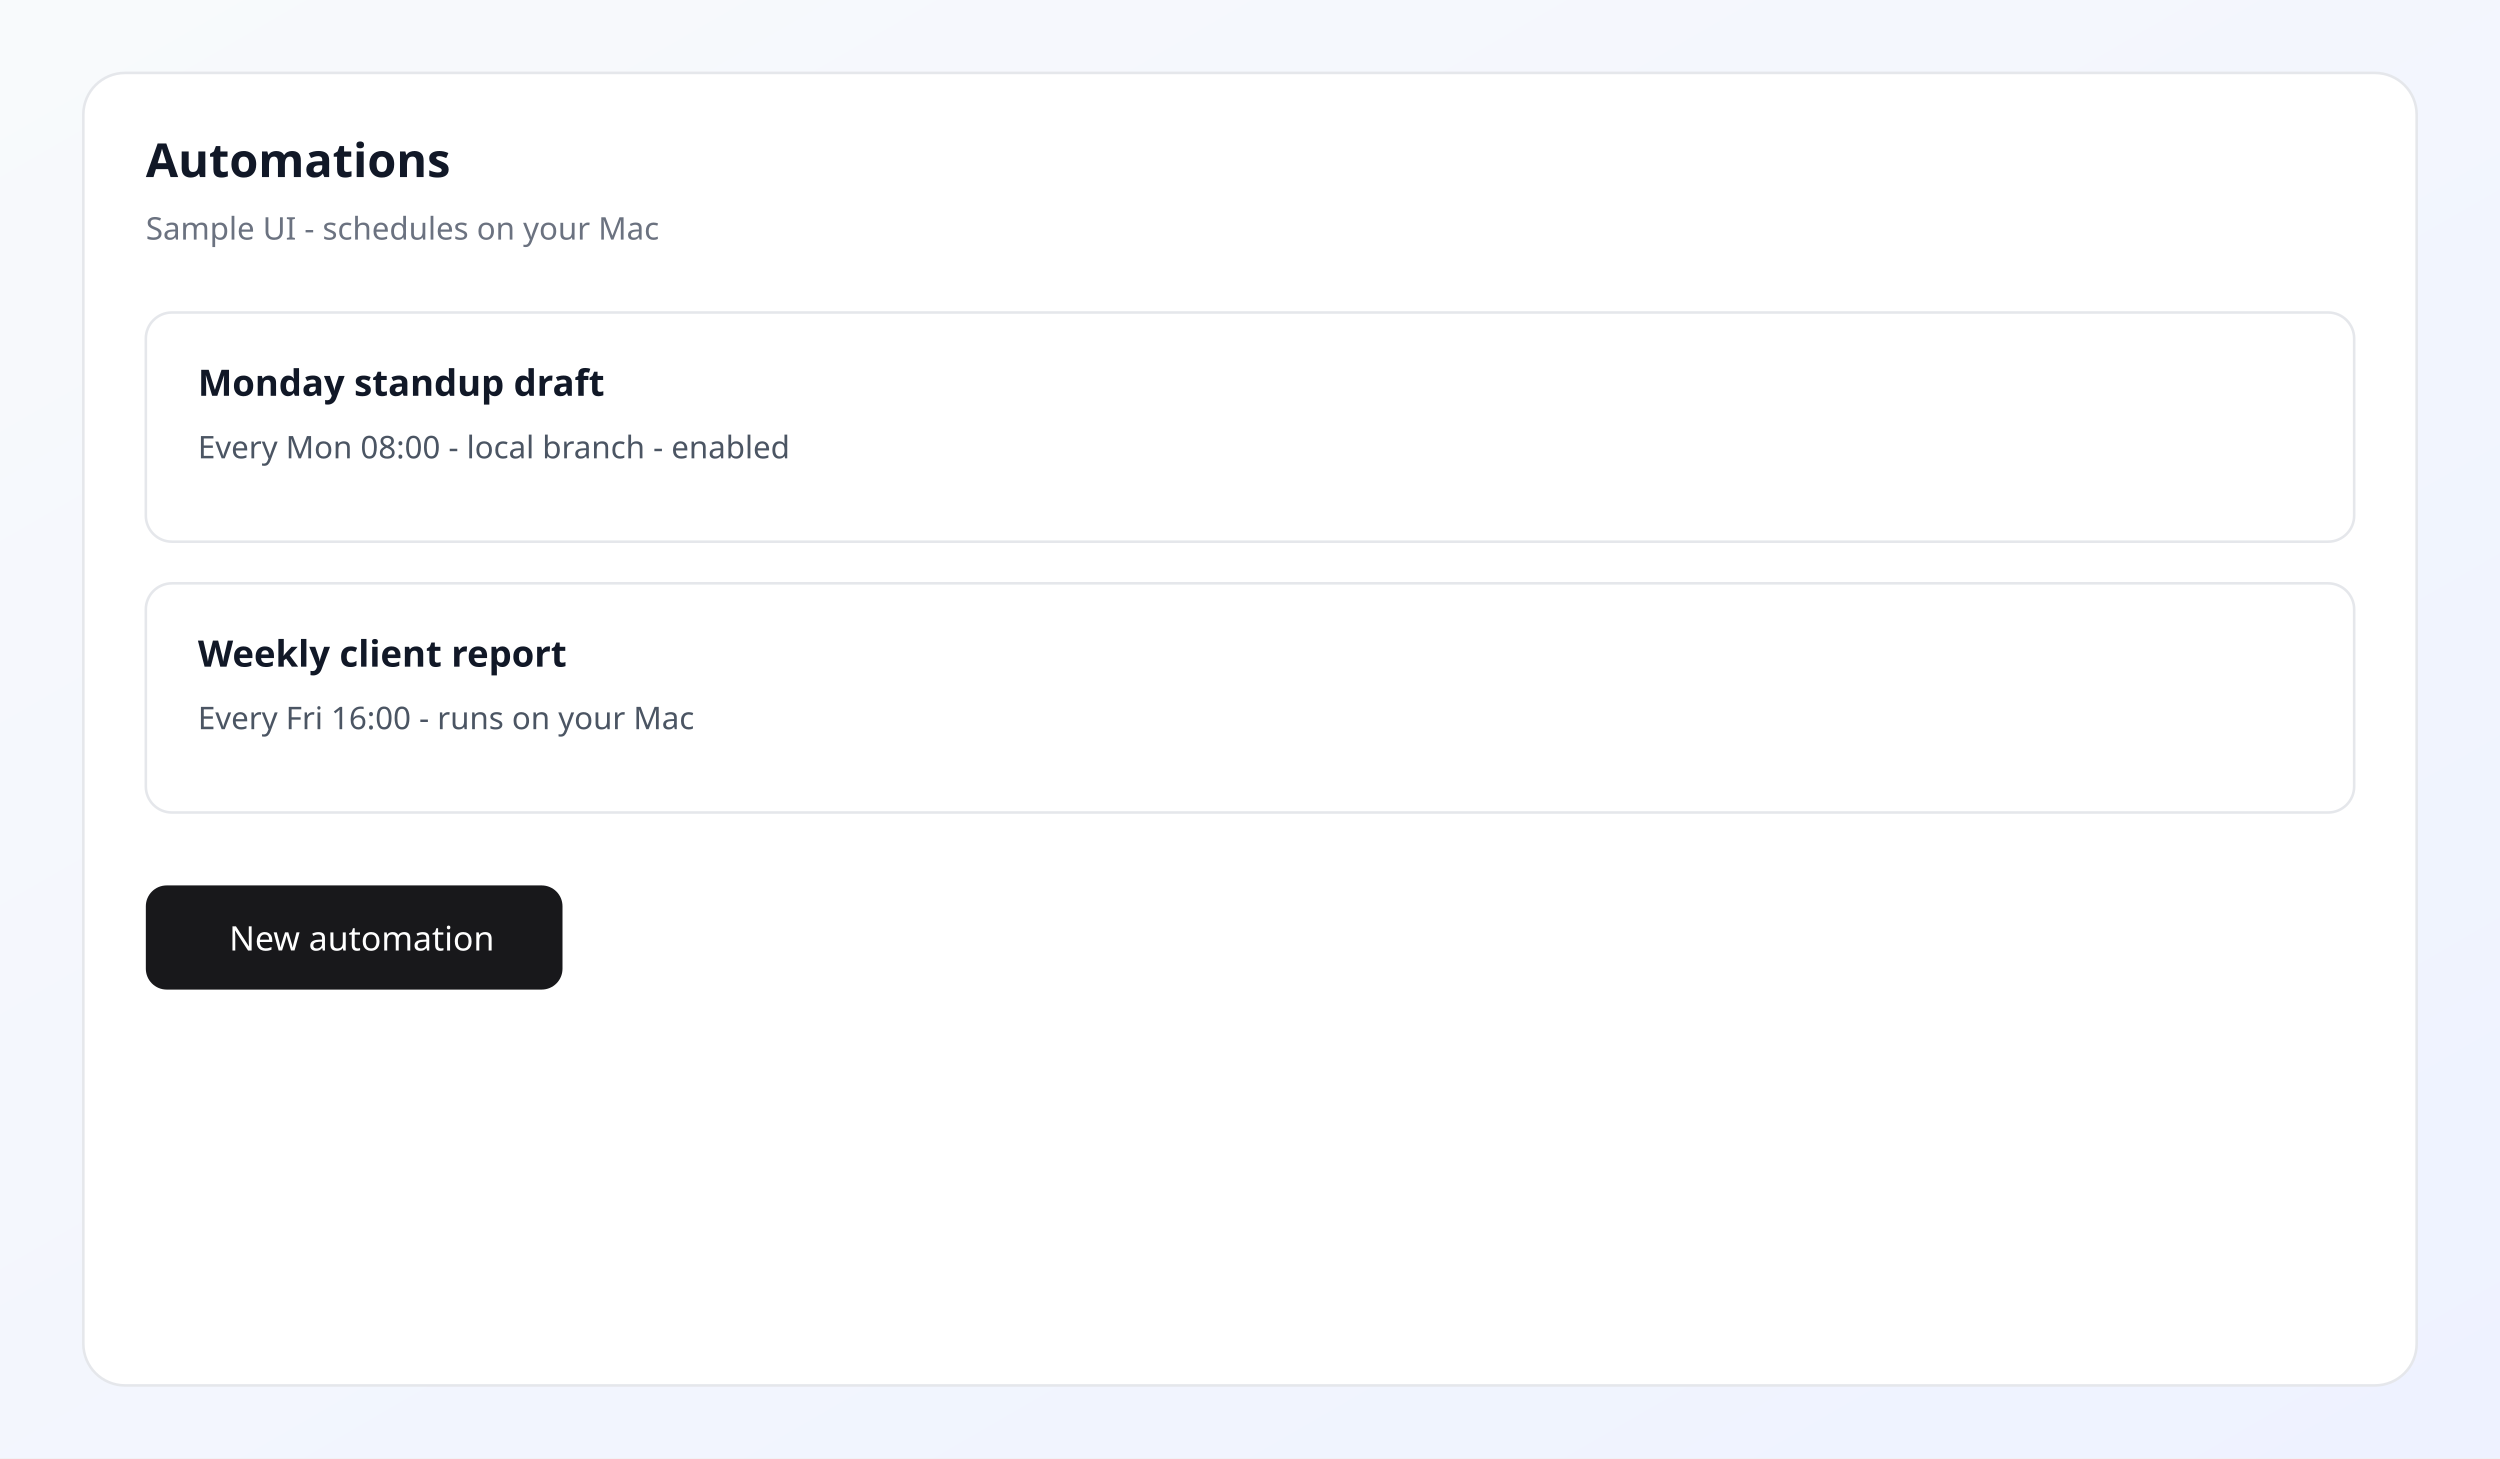
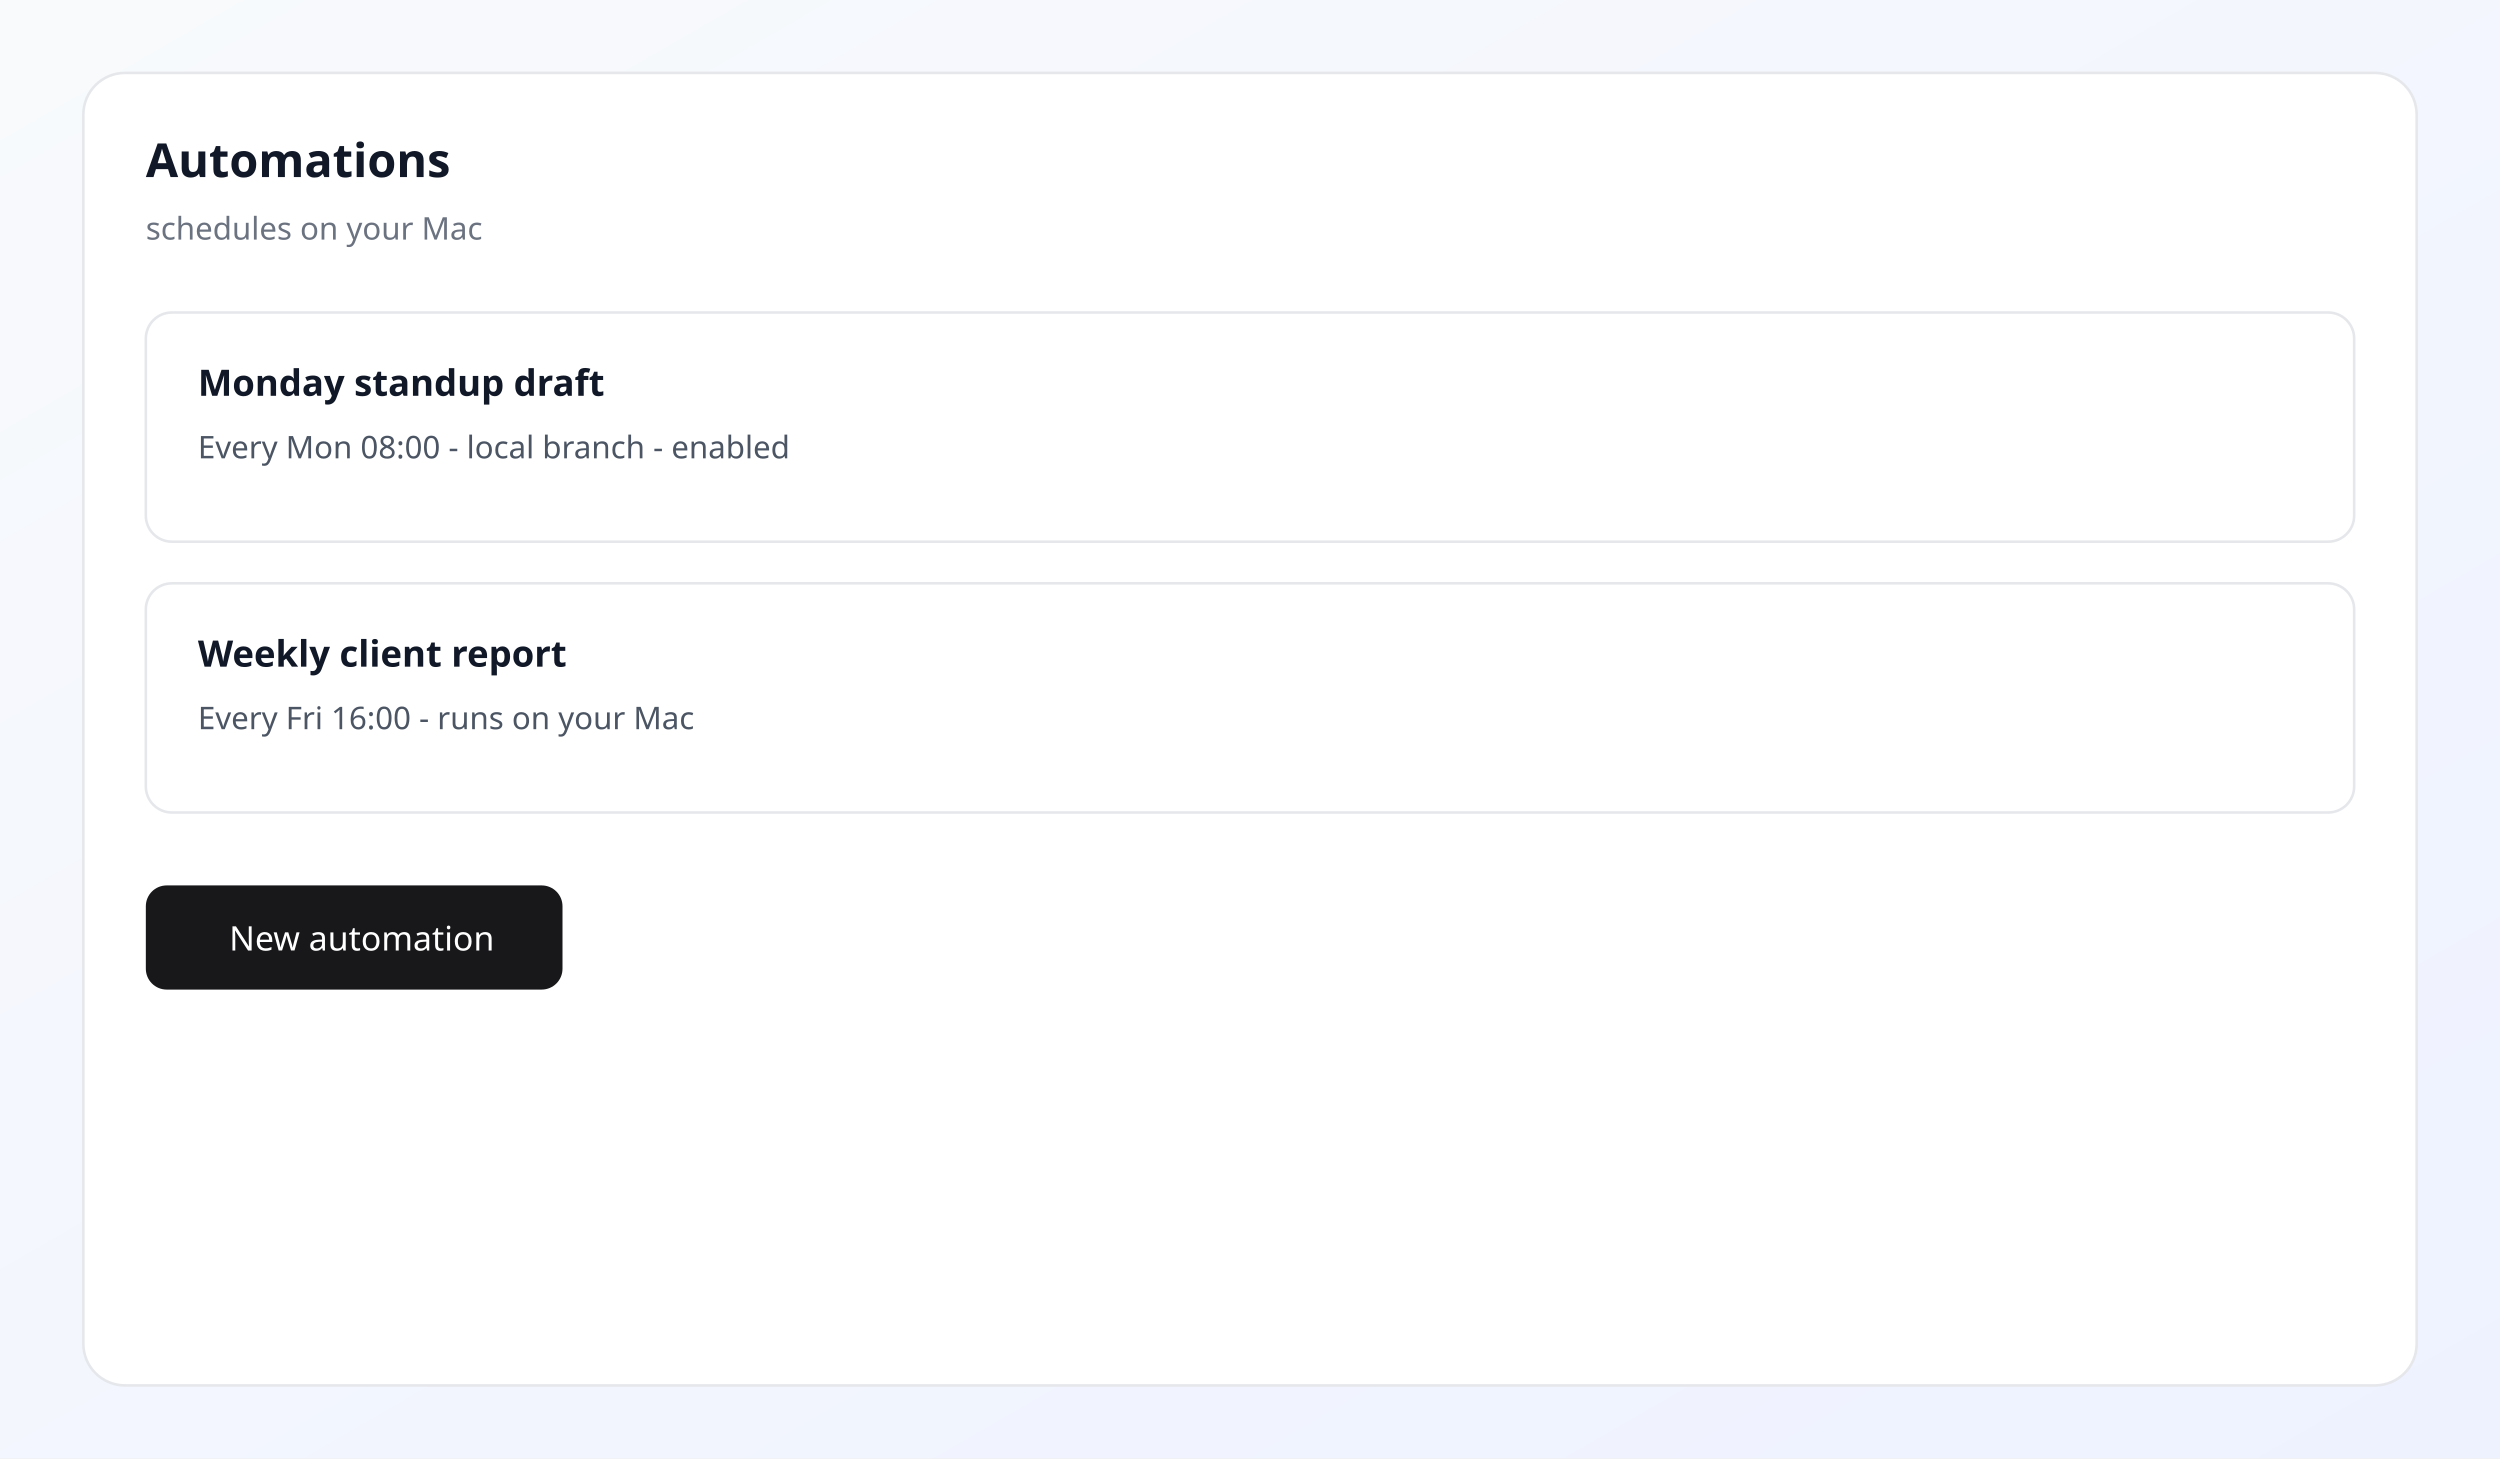
<svg xmlns="http://www.w3.org/2000/svg" width="960" height="560" viewBox="0 0 960 560" role="img" aria-label="Automations">
  <defs>
    <linearGradient id="bg" x1="0" y1="0" x2="1" y2="1">
      <stop offset="0%" stop-color="#f8fafc" />
      <stop offset="100%" stop-color="#eef2ff" />
    </linearGradient>
  </defs>
  <rect width="960" height="560" fill="url(#bg)" />
  <rect x="32" y="28" width="896" height="504" rx="16" fill="#fff" stroke="#e5e7eb" />
  <text x="56" y="68" font-family="ui-sans-serif,system-ui,sans-serif" font-size="18" font-weight="600" fill="#111827">Automations</text>
-   <text x="56" y="92" font-family="ui-sans-serif,system-ui,sans-serif" font-size="12" fill="#6b7280">Sample UI  -  schedules on your Mac</text>
+   <text x="56" y="92" font-family="ui-sans-serif,system-ui,sans-serif" font-size="12" fill="#6b7280">schedules on your Mac</text>
  <rect x="56" y="120" width="848" height="88" rx="10" fill="#fff" stroke="#e5e7eb" />
  <text x="76" y="152" font-family="ui-sans-serif,system-ui,sans-serif" font-size="14" font-weight="600" fill="#111827">Monday standup draft</text>
  <text x="76" y="176" font-family="ui-sans-serif,system-ui,sans-serif" font-size="12" fill="#4b5563">Every Mon 08:00  -  local branch  -  enabled</text>
  <rect x="56" y="224" width="848" height="88" rx="10" fill="#fff" stroke="#e5e7eb" />
  <text x="76" y="256" font-family="ui-sans-serif,system-ui,sans-serif" font-size="14" font-weight="600" fill="#111827">Weekly client report</text>
  <text x="76" y="280" font-family="ui-sans-serif,system-ui,sans-serif" font-size="12" fill="#4b5563">Every Fri 16:00  -  runs on your Mac</text>
  <rect x="56" y="340" width="160" height="40" rx="8" fill="#18181b" />
  <text x="88" y="365" font-family="ui-sans-serif,system-ui,sans-serif" font-size="13" font-weight="500" fill="#fff">New automation</text>
</svg>
